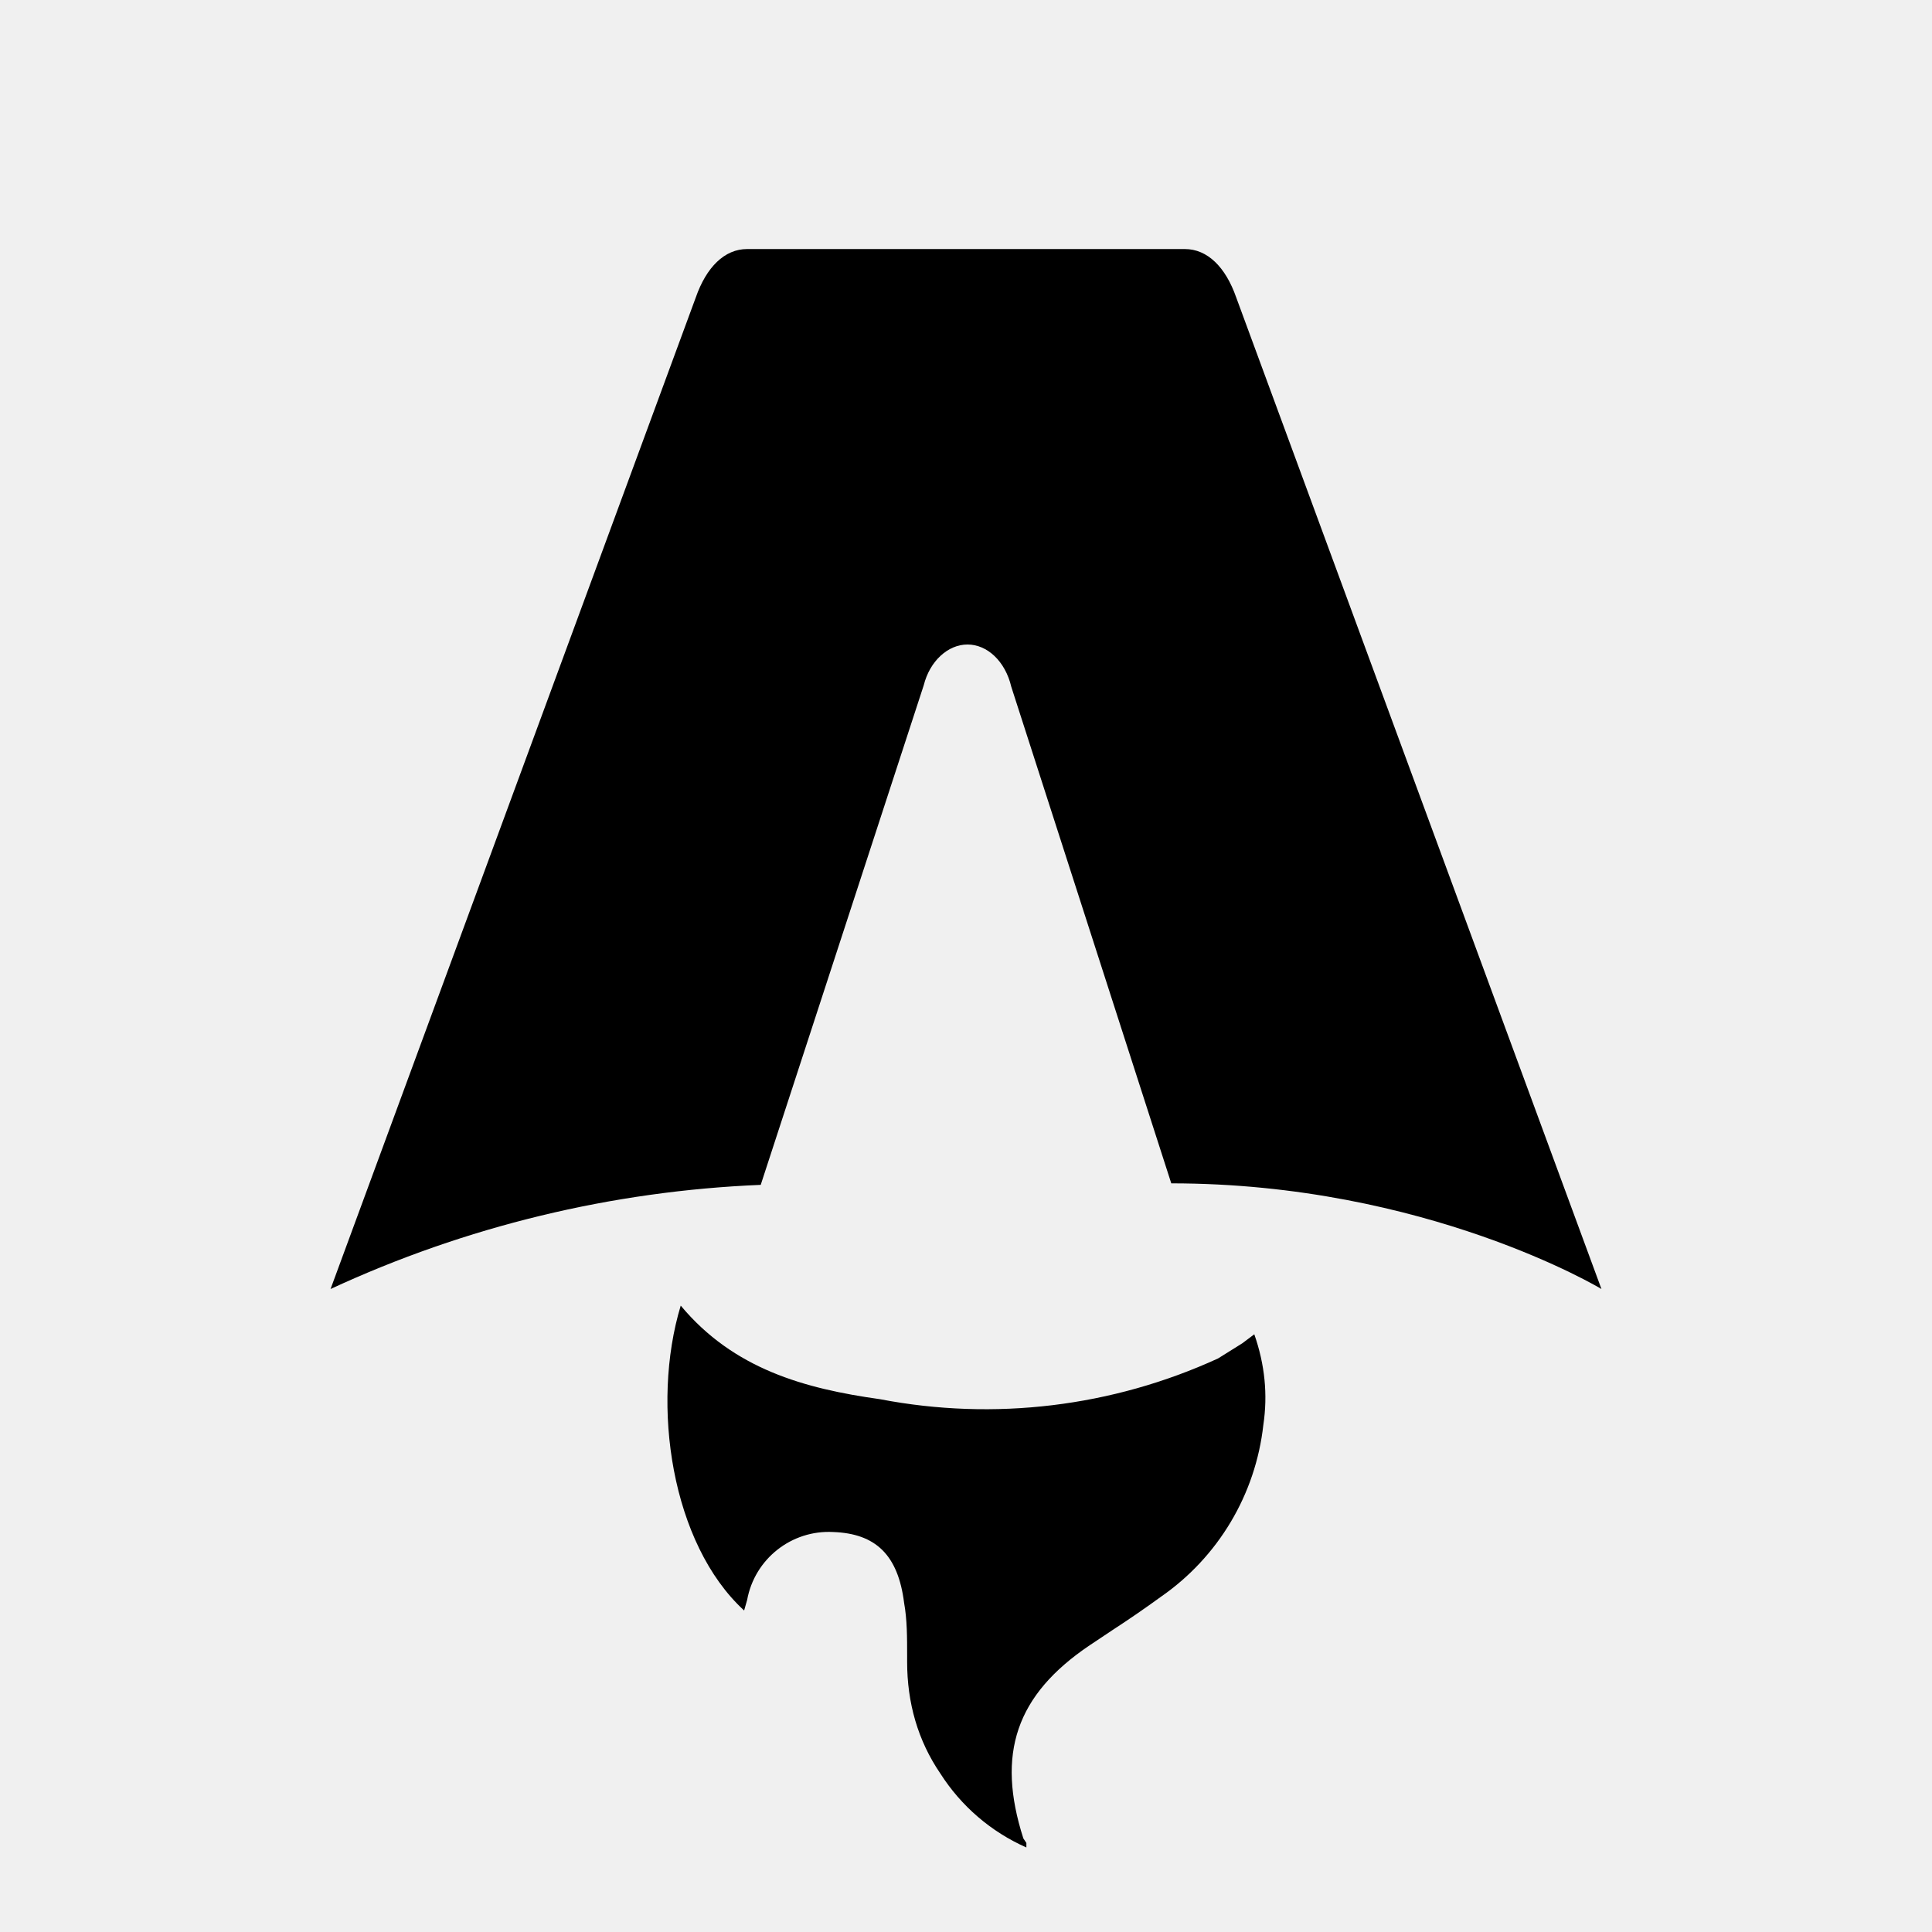
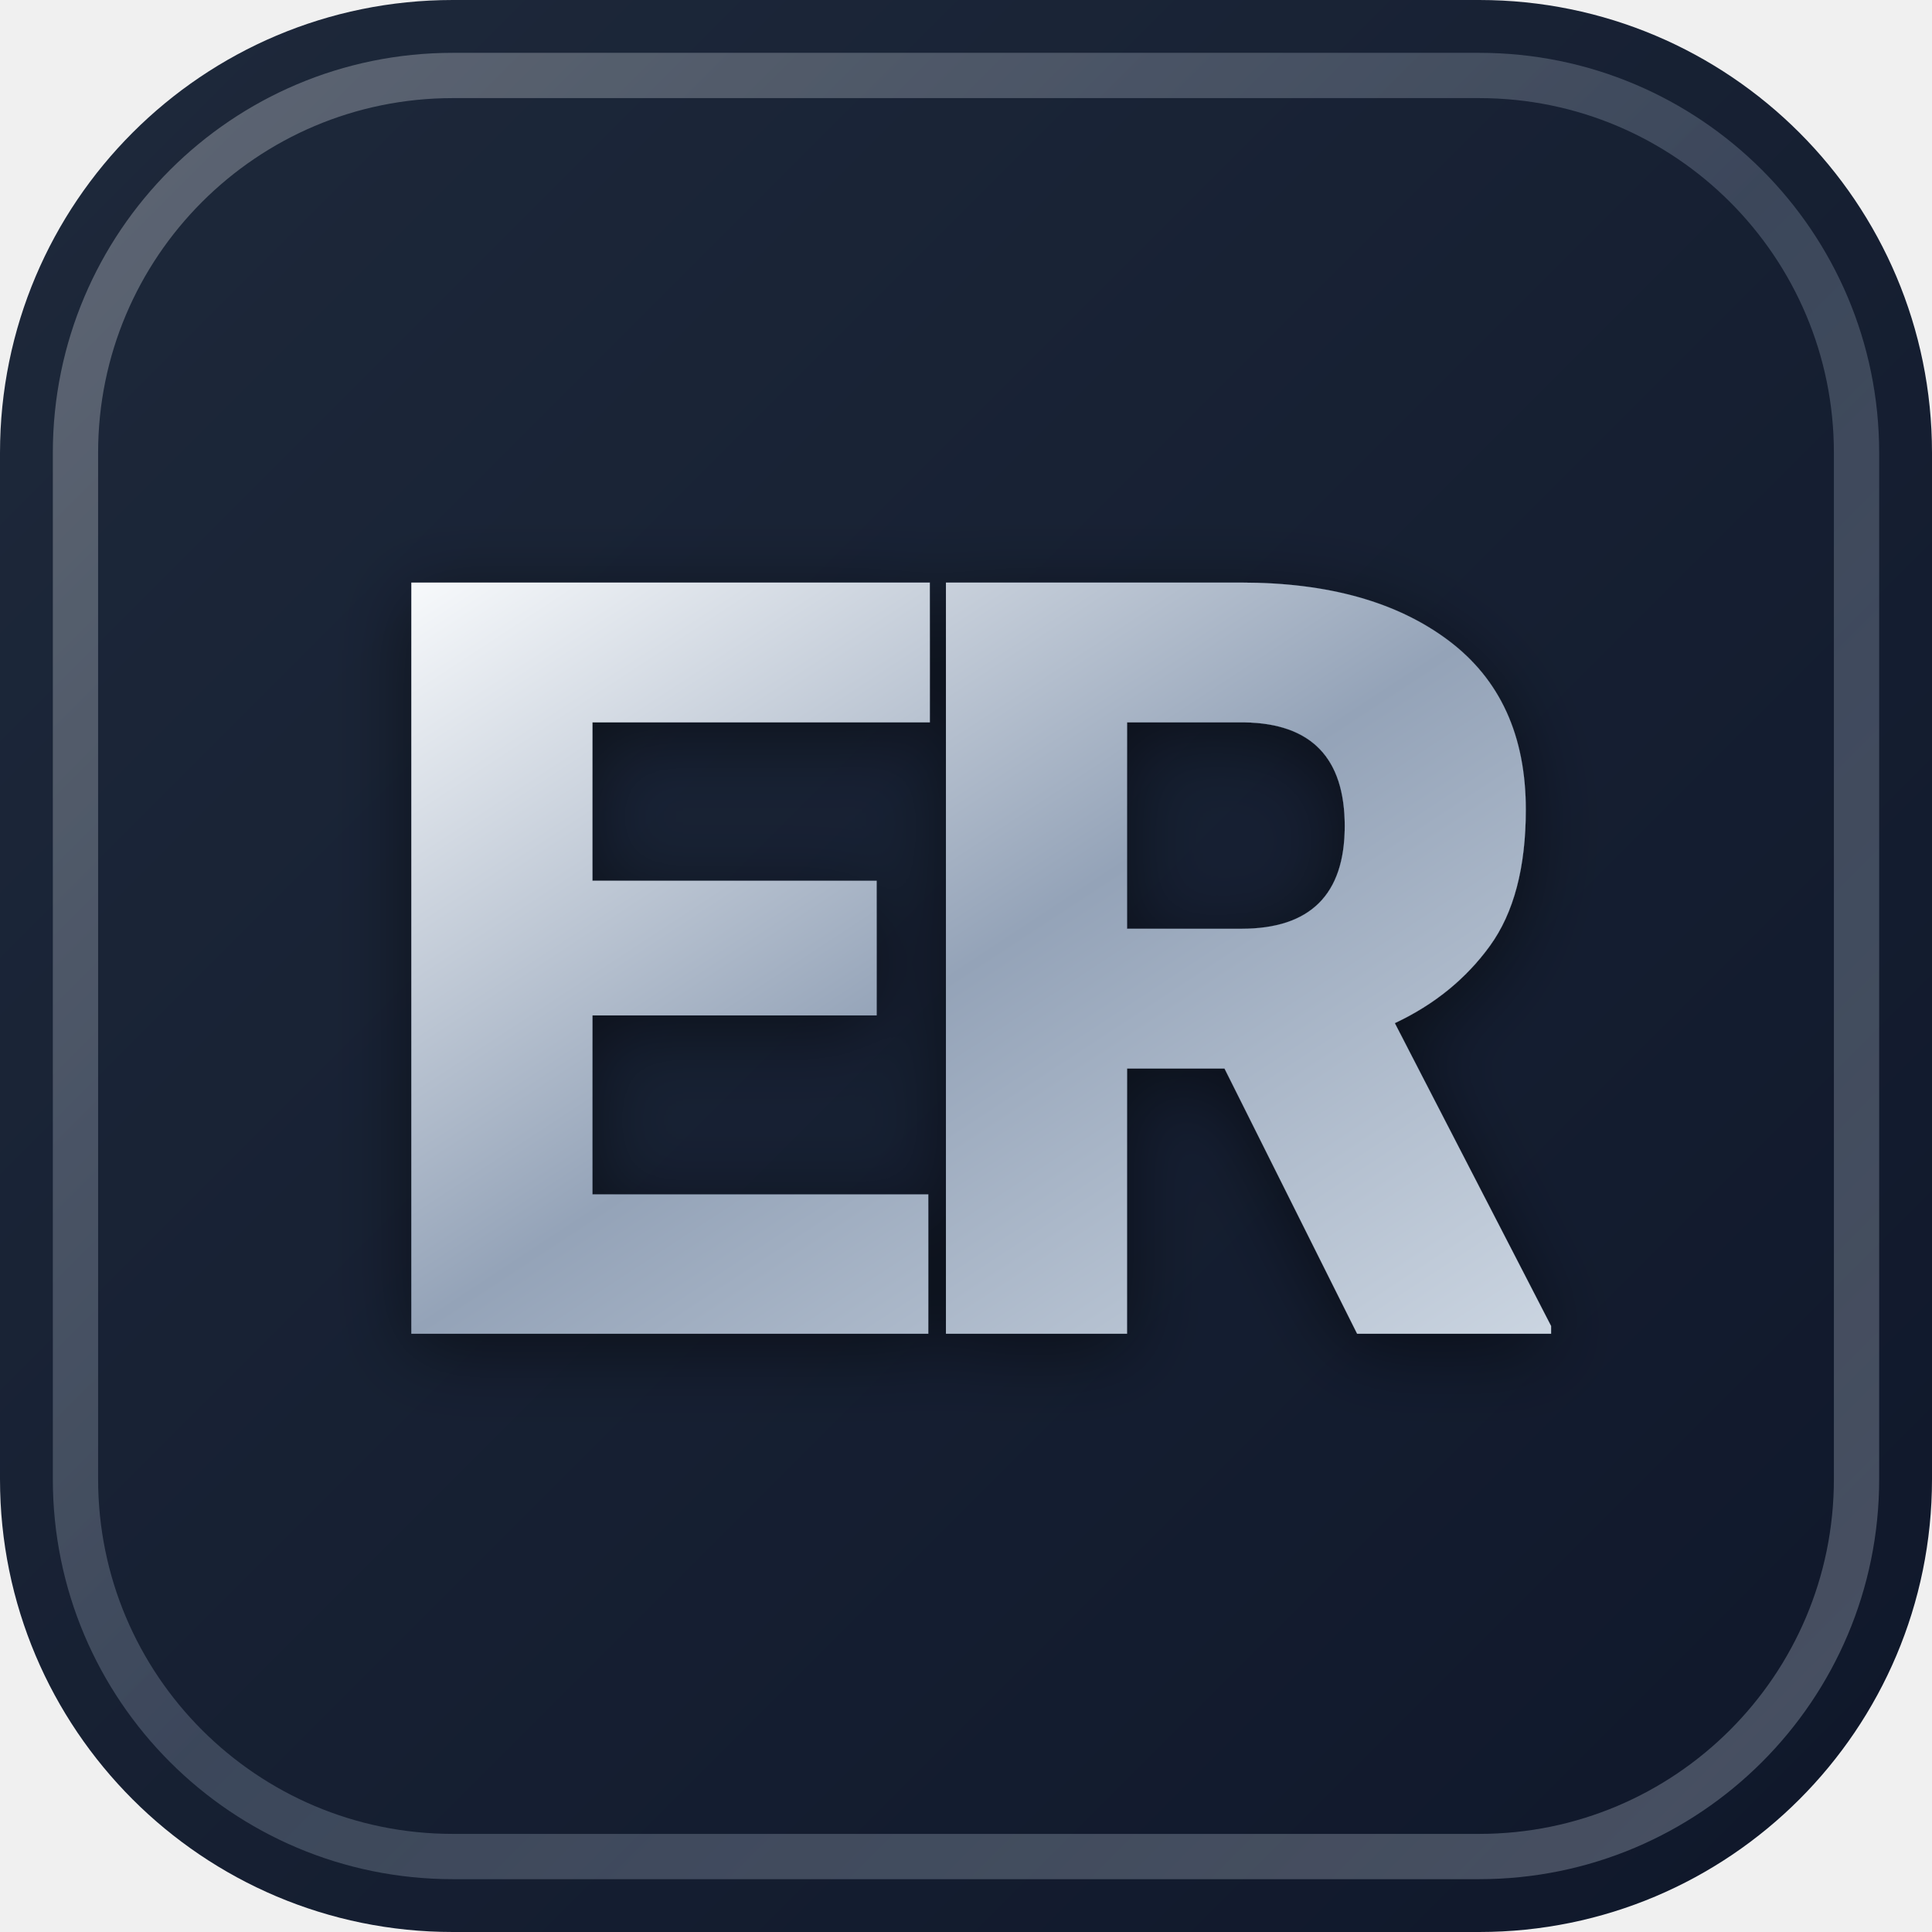
- <svg xmlns="http://www.w3.org/2000/svg" fill="none" viewBox="0 0 128 128">
-   <path d="M50.4 78.5a75.1 75.1 0 0 0-28.5 6.9l24.2-65.7c.7-2 1.9-3.2 3.4-3.2h29c1.5 0 2.7 1.2 3.4 3.2l24.2 65.7s-11.6-7-28.5-7L67 45.5c-.4-1.7-1.6-2.8-2.9-2.8-1.3 0-2.5 1.1-2.9 2.7L50.4 78.5Zm-1.1 28.2Zm-4.2-20.2c-2 6.6-.6 15.8 4.2 20.2a17.5 17.5 0 0 1 .2-.7 5.5 5.5 0 0 1 5.7-4.5c2.8.1 4.3 1.5 4.7 4.7.2 1.1.2 2.3.2 3.5v.4c0 2.7.7 5.2 2.2 7.4a13 13 0 0 0 5.7 4.9v-.3l-.2-.3c-1.8-5.6-.5-9.5 4.4-12.8l1.5-1a73 73 0 0 0 3.2-2.2 16 16 0 0 0 6.8-11.4c.3-2 .1-4-.6-6l-.8.6-1.6 1a37 37 0 0 1-22.4 2.7c-5-.7-9.7-2-13.2-6.2Z" />
-   <style>
-         path { fill: #000; }
-         @media (prefers-color-scheme: dark) {
-             path { fill: #FFF; }
-         }
-     </style>
+ <svg xmlns="http://www.w3.org/2000/svg" width="512" height="512" viewBox="0 0 512 512" fill="none">
+   <defs>
+     <linearGradient id="platinum" x1="0%" y1="0%" x2="100%" y2="100%">
+       <stop offset="0%" stop-color="#F8FAFC" />
+       <stop offset="50%" stop-color="#94A3B8" />
+       <stop offset="100%" stop-color="#CBD5E1" />
+     </linearGradient>
+     <linearGradient id="darkBg" x1="0%" y1="0%" x2="100%" y2="100%">
+       <stop offset="0%" stop-color="#1E293B" />
+       <stop offset="100%" stop-color="#0F172A" />
+     </linearGradient>
+   </defs>
+   <rect width="512" height="512" rx="120" fill="url(#darkBg)" />
+   <rect x="20" y="20" width="472" height="472" rx="100" stroke="url(#platinum)" stroke-width="12" stroke-opacity="0.3" />
+   <text x="50%" y="54%" dominant-baseline="middle" text-anchor="middle" font-family="system-ui, -apple-system, BlinkMacSystemFont, 'Segoe UI', Roboto, sans-serif" font-weight="800" font-size="280" fill="url(#platinum)" style="letter-spacing: -15px; filter: drop-shadow(0px 4px 10px rgba(0,0,0,0.5));">
+     ER
+   </text>
</svg>
